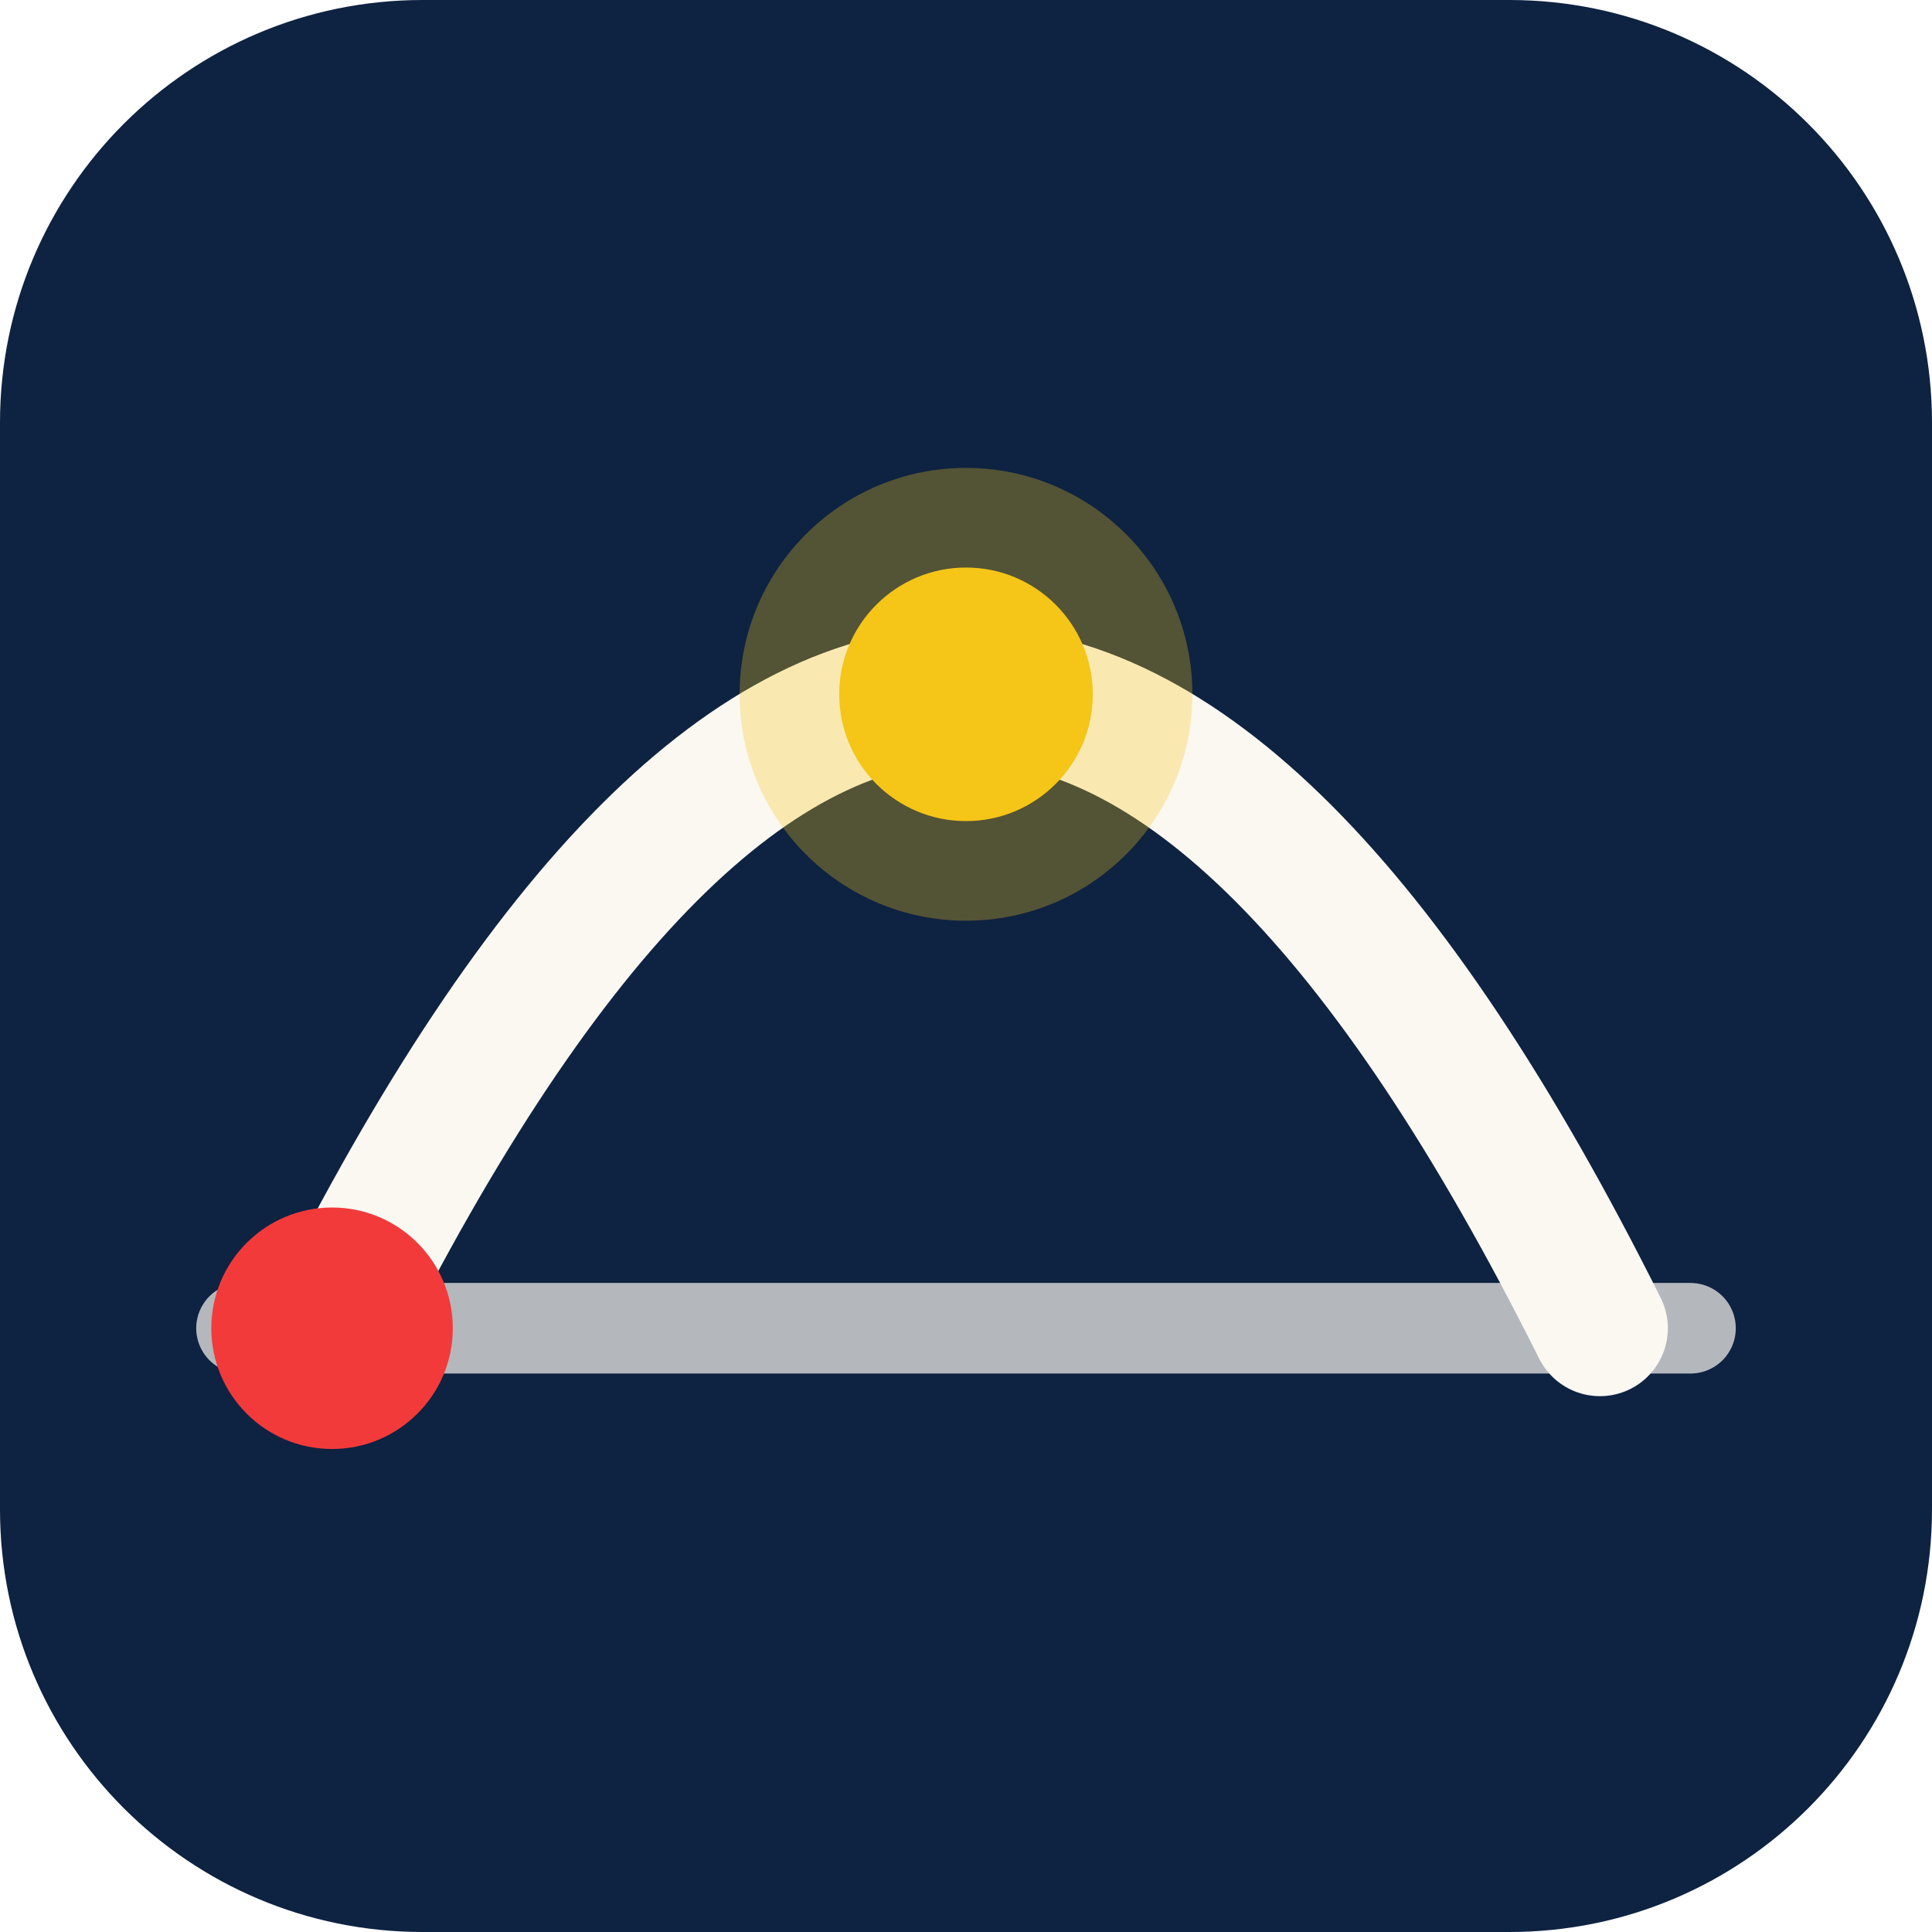
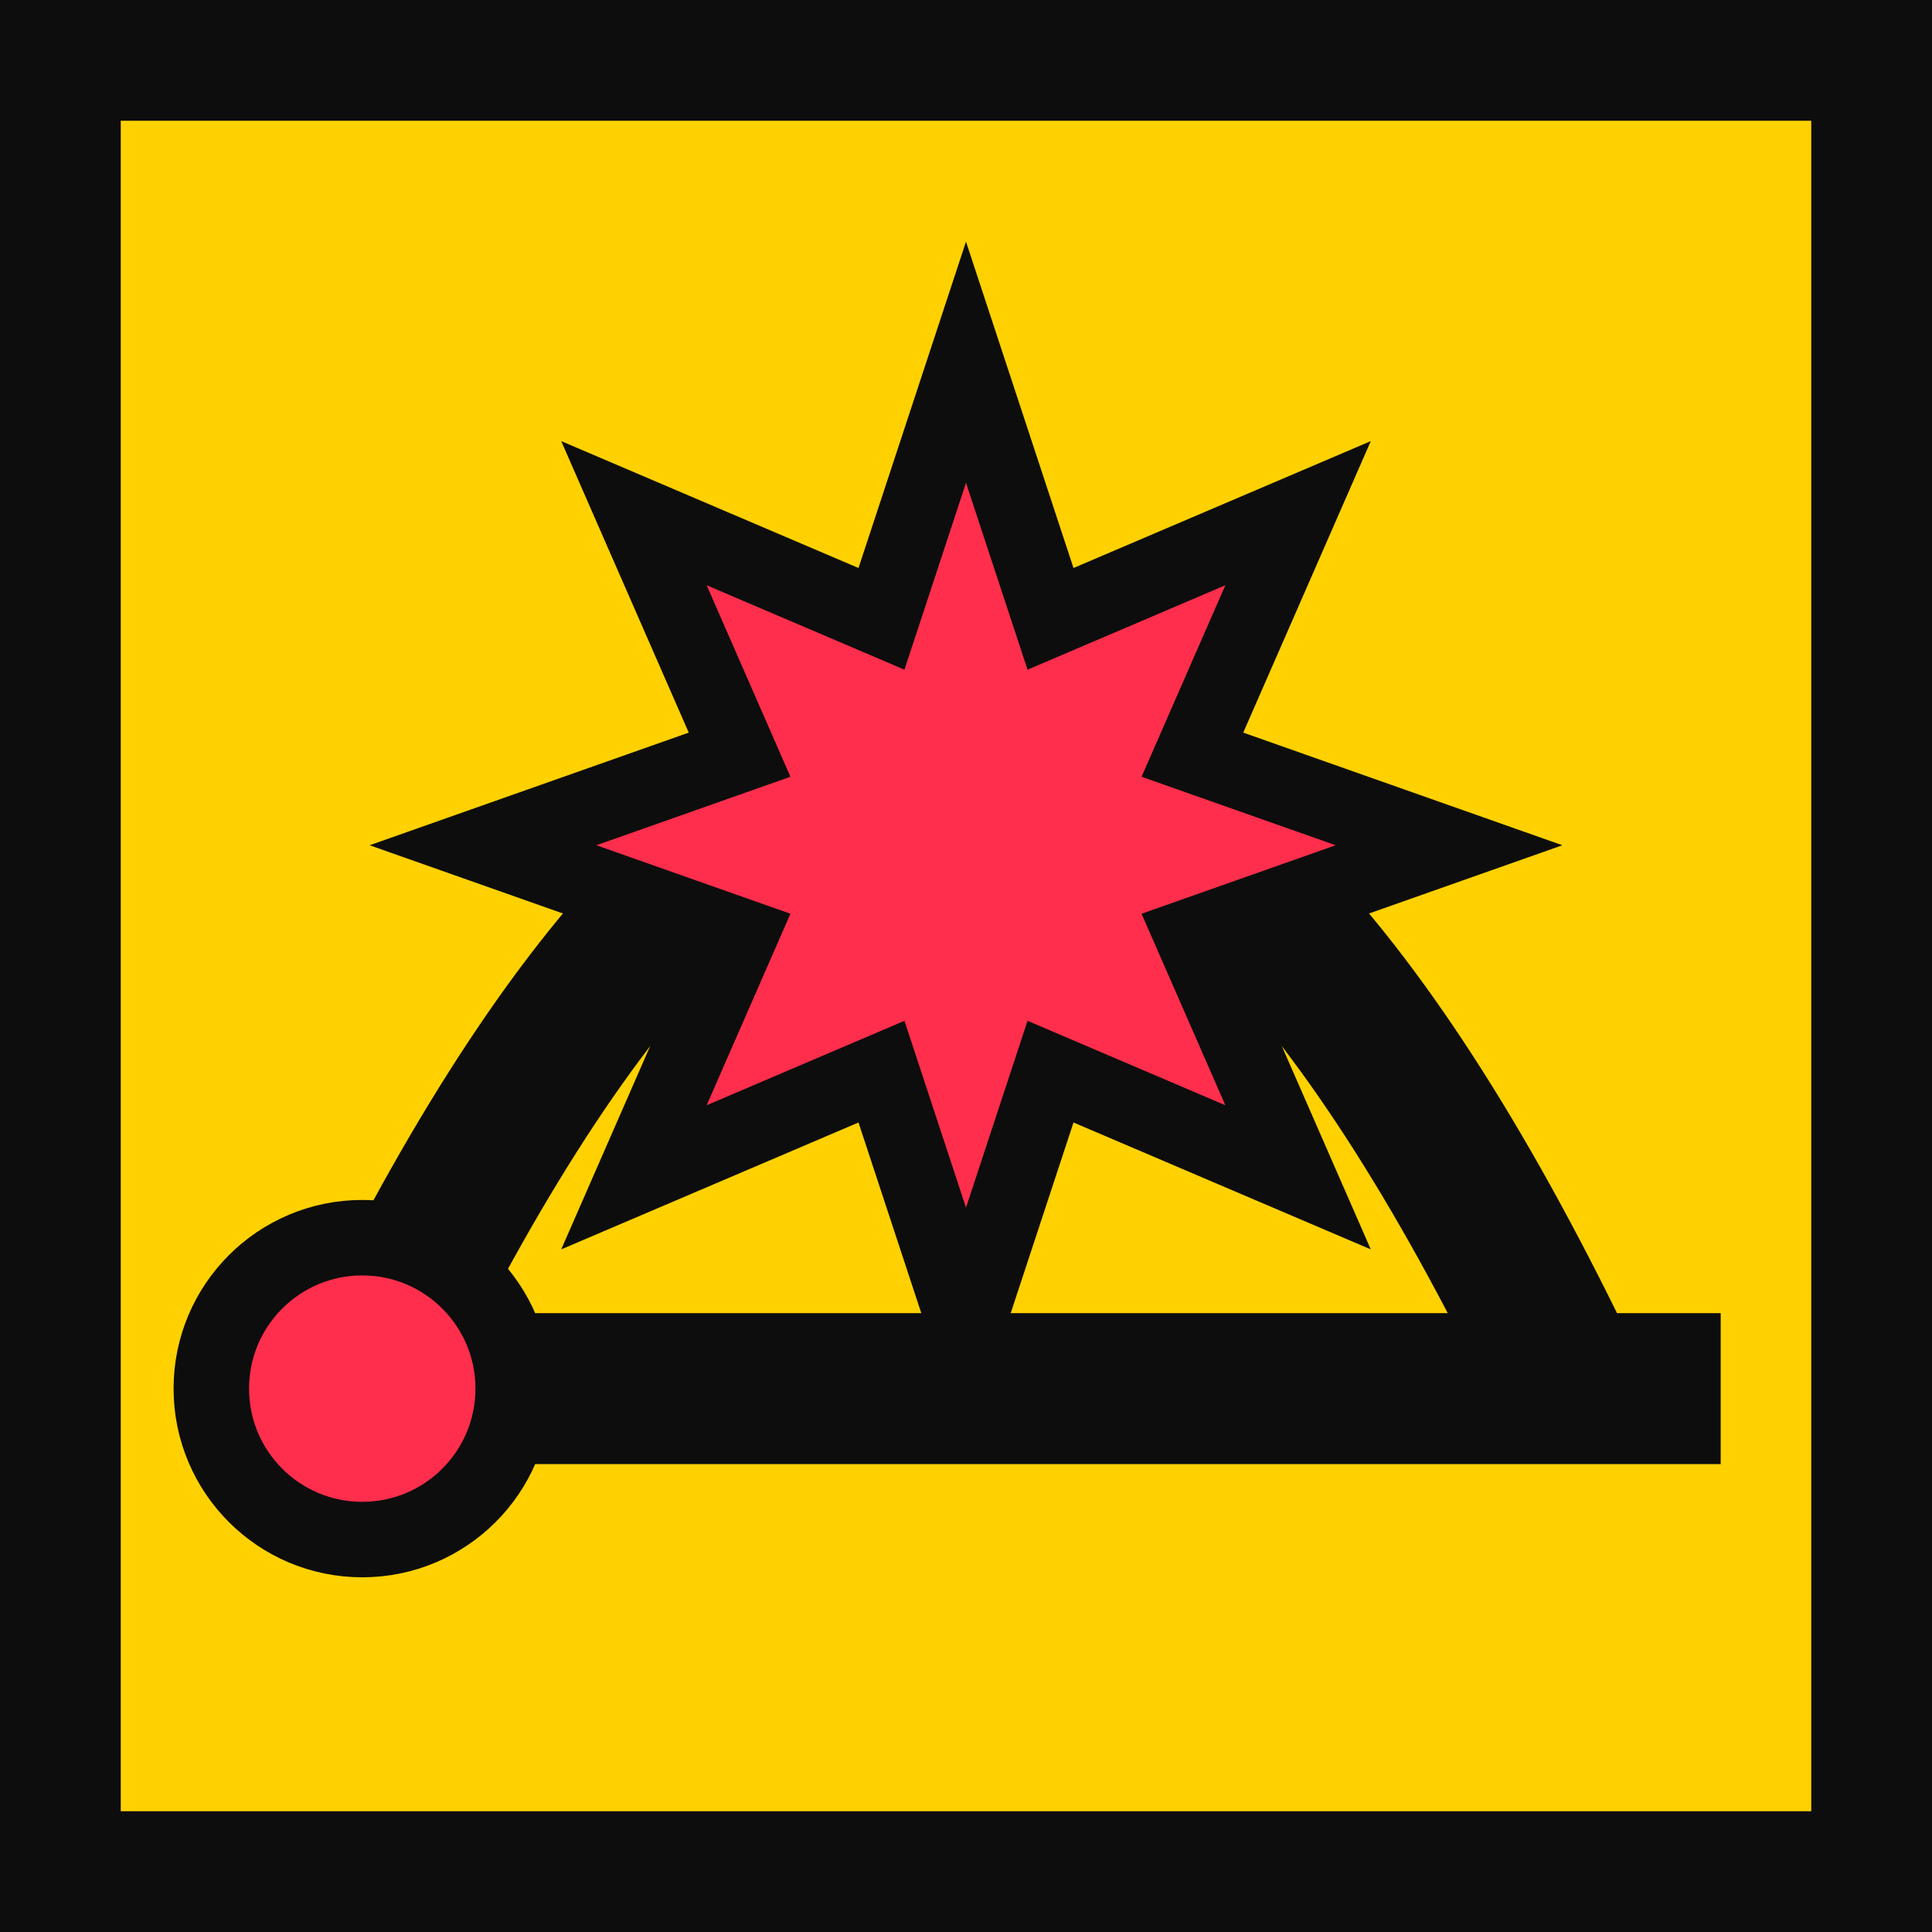
<svg xmlns="http://www.w3.org/2000/svg" viewBox="0 0 64 64">
-   <rect width="64" height="64" rx="14" fill="#0e2241" />
-   <path d="M8 44H56" stroke="#fbf8f2" stroke-opacity=".7" stroke-width="3" stroke-linecap="round" />
-   <path d="M11 44Q32 2 53 44" fill="none" stroke="#fbf8f2" stroke-width="4.5" stroke-linecap="round" />
-   <circle cx="11" cy="44" r="4" fill="#f23a3a" />
-   <circle cx="32" cy="23" r="7.5" fill="#f5c518" opacity=".3" />
-   <circle cx="32" cy="23" r="4.2" fill="#f5c518" />
+   <rect x="2" y="2" width="60" height="60" fill="#ffd100" stroke="#0d0d0d" stroke-width="4" />
+   <path d="M7 46H57" stroke="#0d0d0d" stroke-width="5" />
+   <path d="M12 46Q32 4 52 46" fill="none" stroke="#0d0d0d" stroke-width="5" />
+   <circle cx="12" cy="46" r="5" fill="#ff2e4c" stroke="#0d0d0d" stroke-width="2.5" />
+   <polygon points="32,12 34.8,20.5 43,17 39.5,25 48,28 39.5,31 43,39 34.8,35.5 32,44 29.2,35.5 21,39 24.5,31 16,28 24.5,25 21,17 29.2,20.5" fill="#ff2e4c" stroke="#0d0d0d" stroke-width="2.5" />
</svg>
